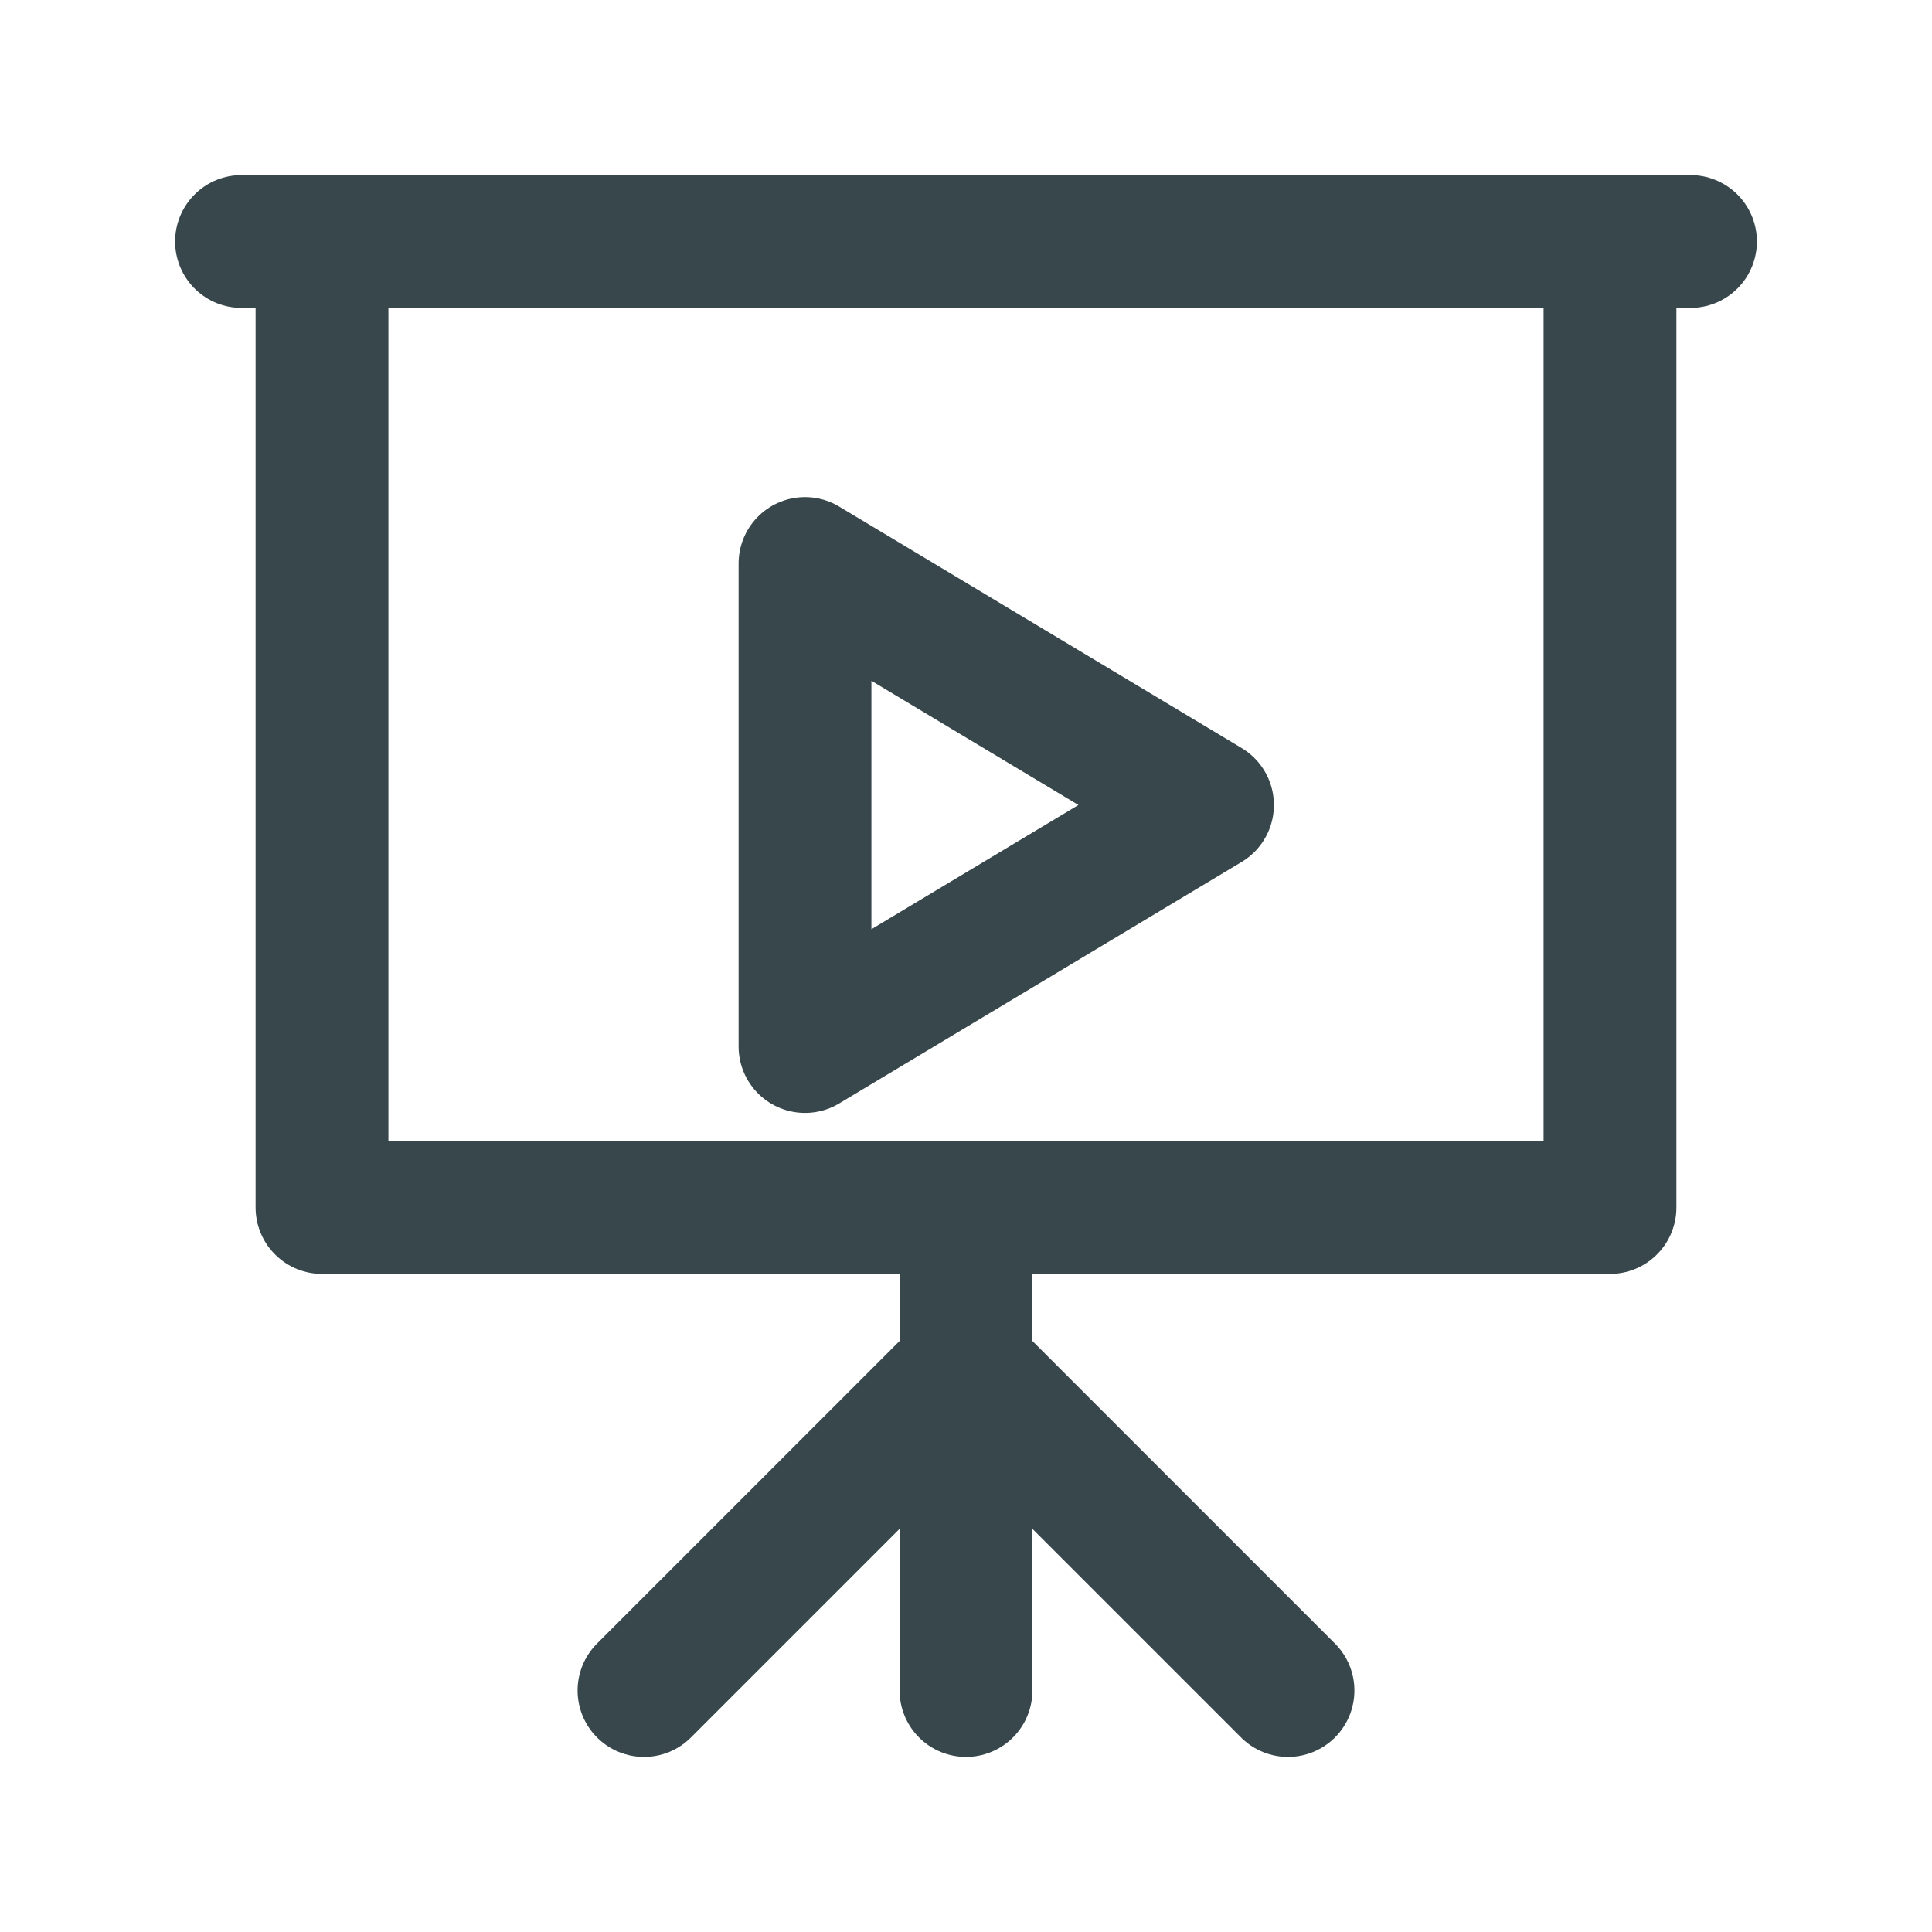
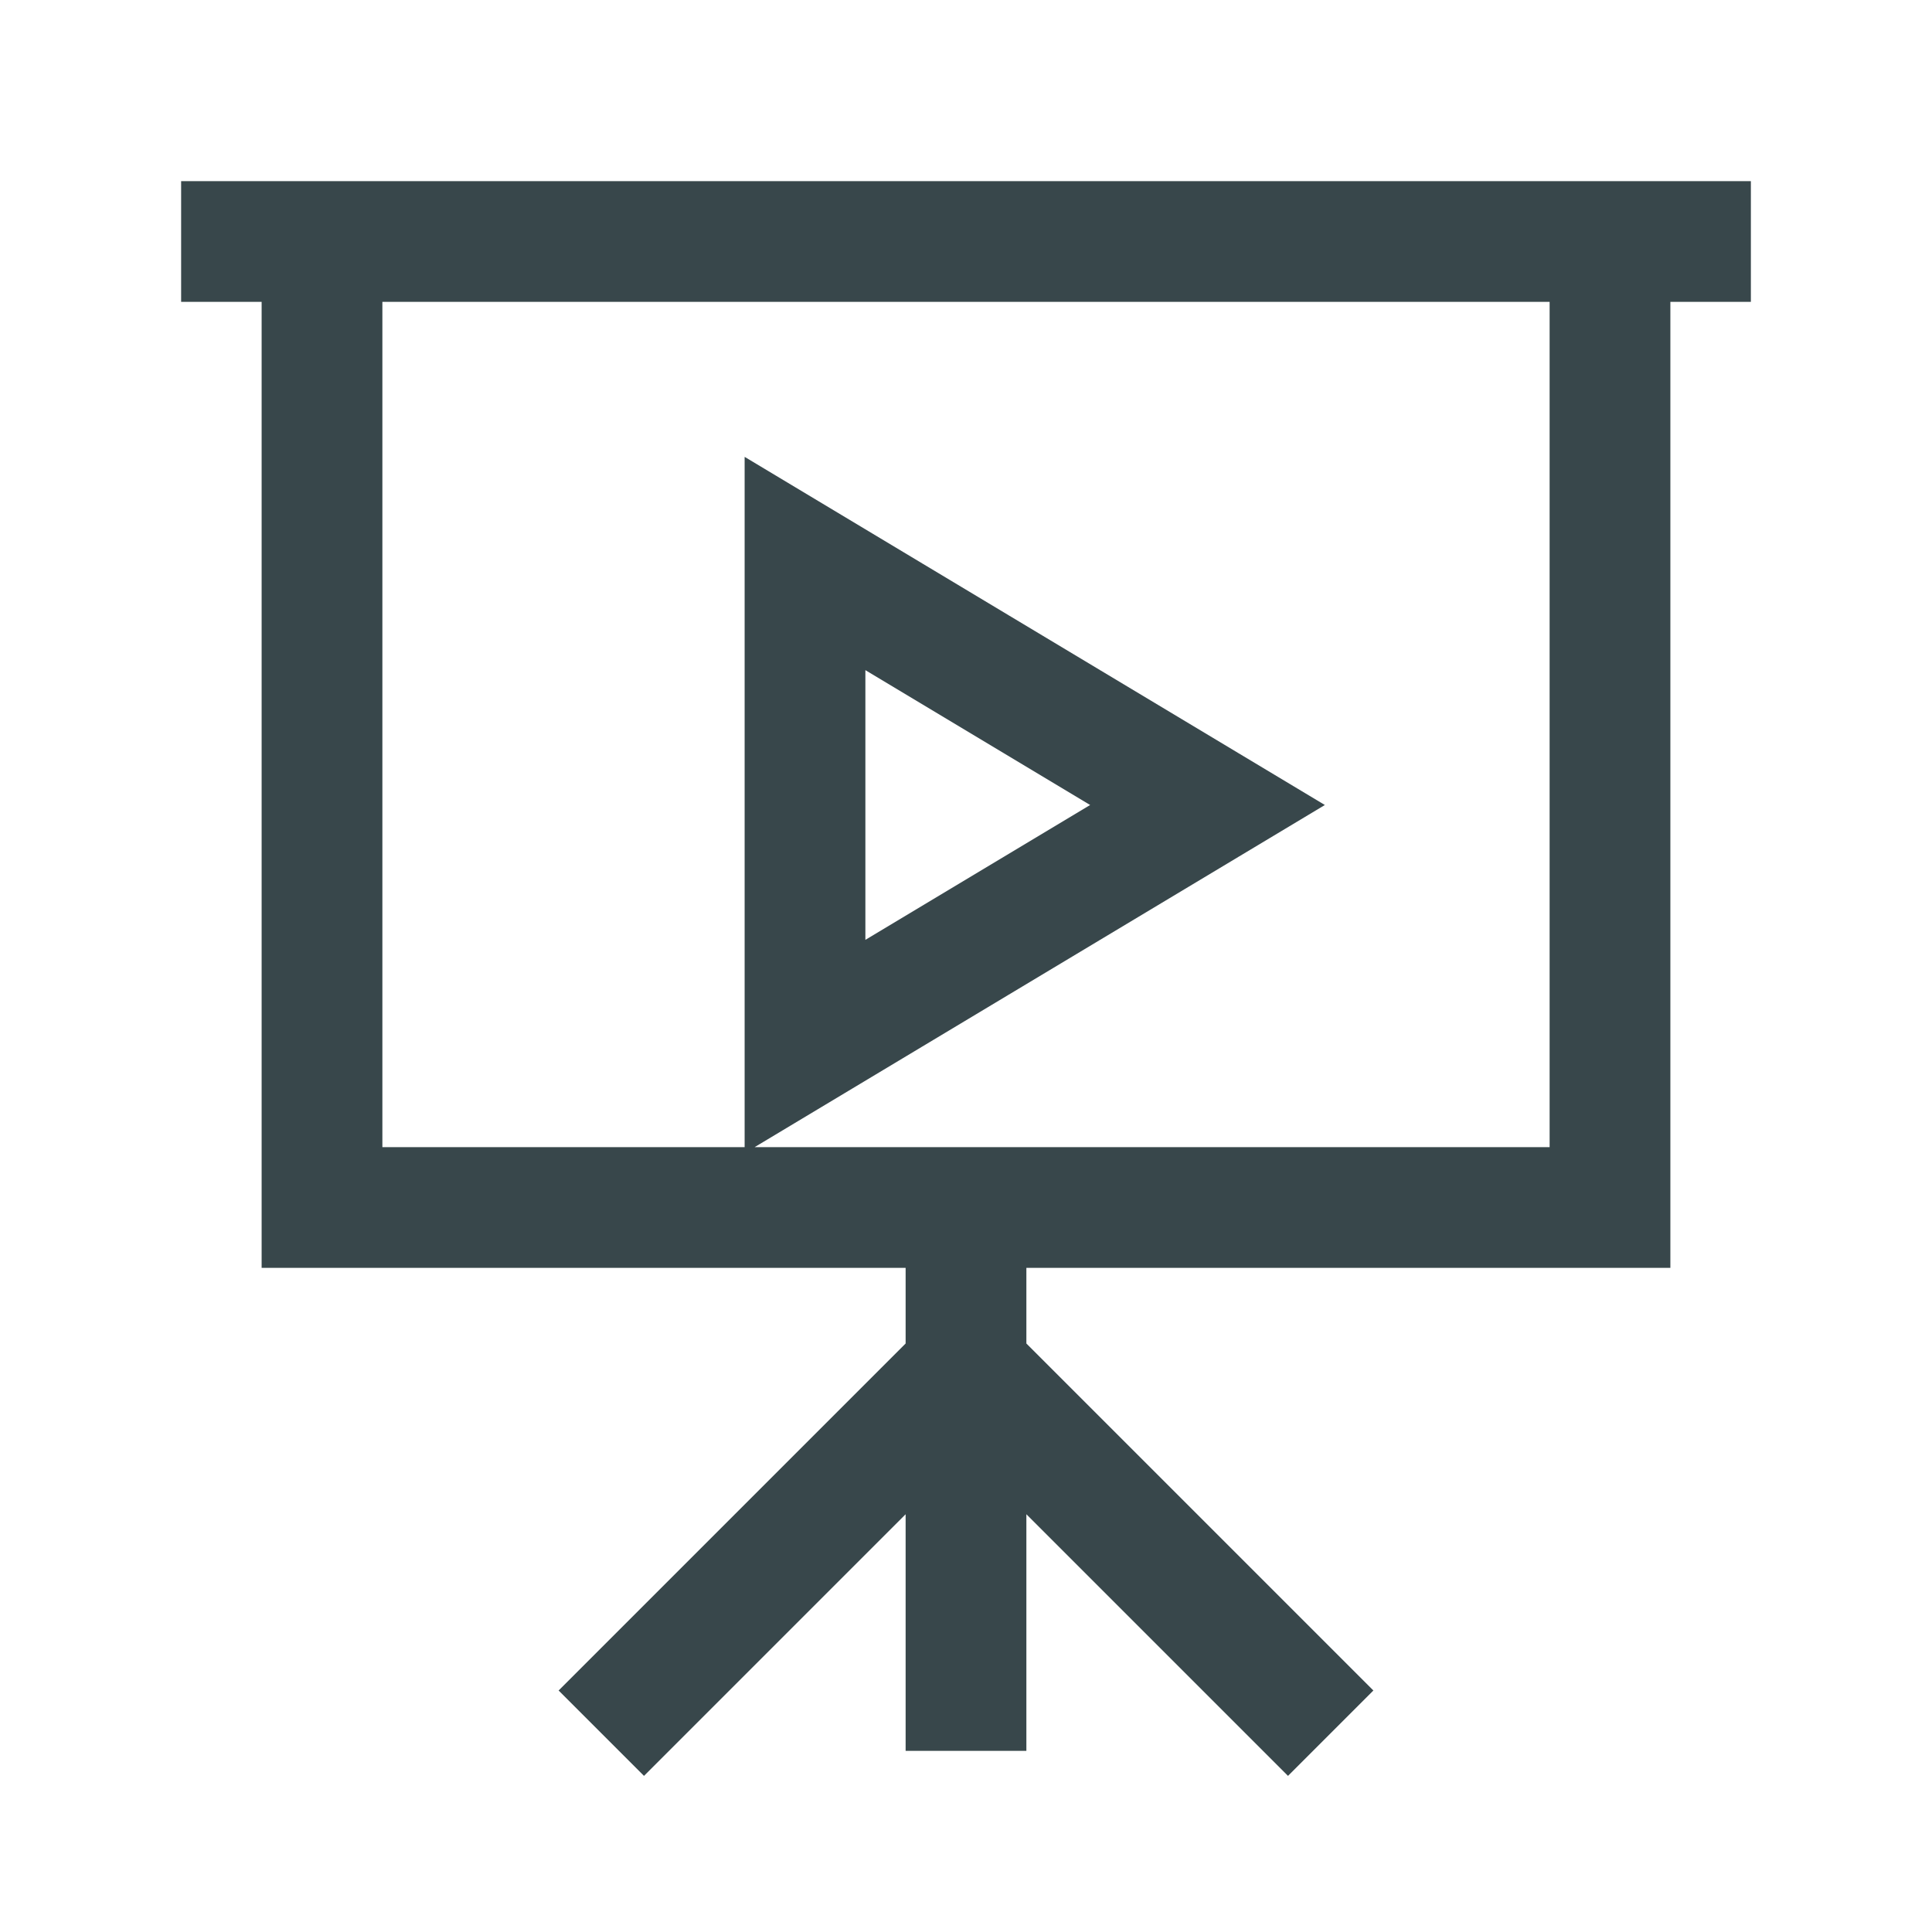
- <svg xmlns="http://www.w3.org/2000/svg" width="24" height="24" viewBox="0 0 24 24" fill="none" stroke="#38474b" stroke-width="1.65" stroke-linecap="round" stroke-linejoin="round">
+ <svg xmlns="http://www.w3.org/2000/svg" width="24" height="24" viewBox="0 0 24 24" fill="none" stroke="#38474b" stroke-width="1.5" stroke-linecap="square" stroke-linejoin="miter">
  <path d="M3 3h18M4 3v12h16V3M12 15v6M8 21l4-4 4 4M10 7l5 3-5 3z" />
</svg>
